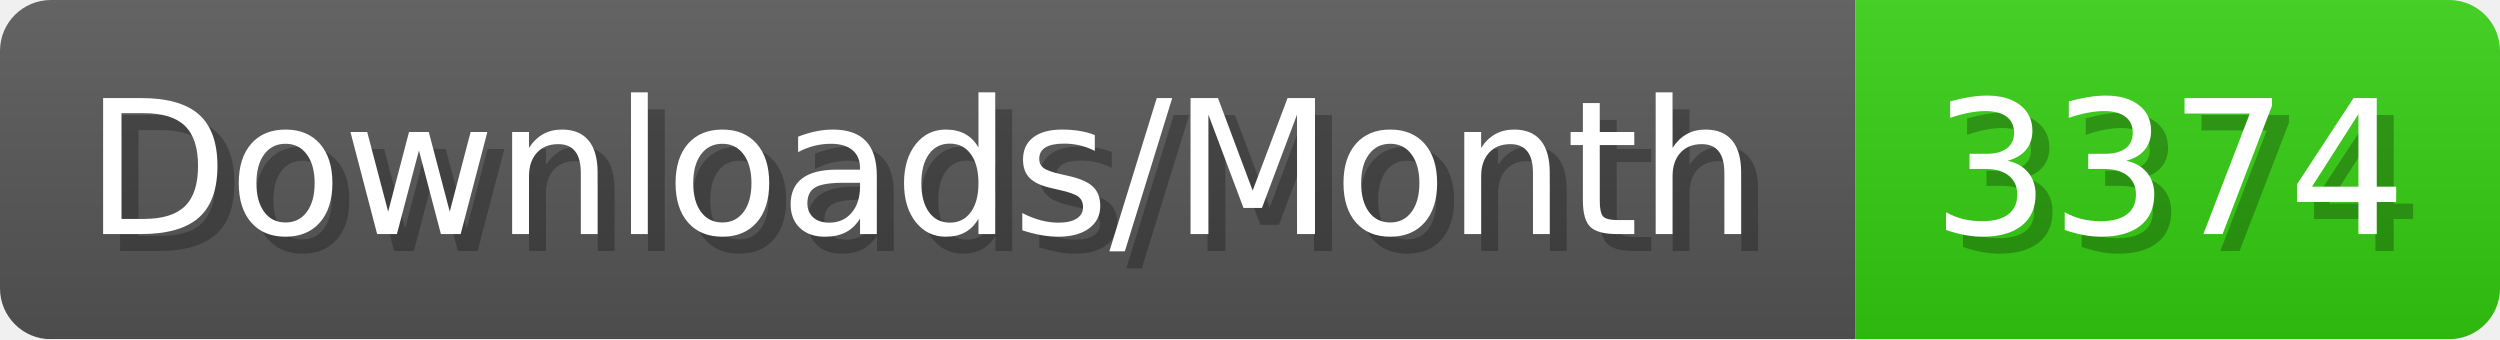
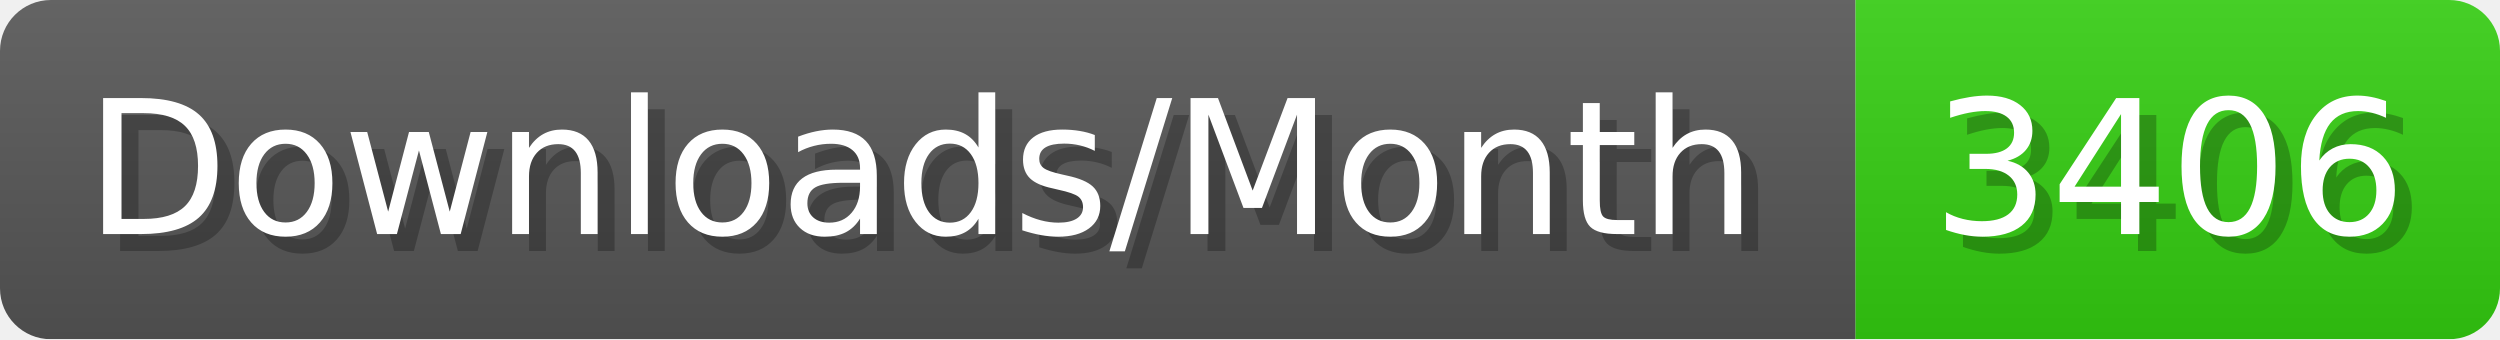
- <svg xmlns="http://www.w3.org/2000/svg" width="147.4" height="20" viewBox="0 0 1474 200" role="img" aria-label="Downloads/Month: 3374">
+ <svg xmlns="http://www.w3.org/2000/svg" width="147.4" height="20" viewBox="0 0 1474 200" role="img" aria-label="Downloads/Month: 3406">
  <linearGradient id="YlXUI" x2="0" y2="100%">
    <stop offset="0" stop-opacity=".1" stop-color="#EEE" />
    <stop offset="1" stop-opacity=".1" />
  </linearGradient>
  <mask id="JHhop">
    <rect width="1474" height="200" rx="30" fill="#FFF" />
  </mask>
  <g mask="url(#JHhop)">
    <rect width="1094" height="200" fill="#555" />
    <rect width="380" height="200" fill="#3C1" x="1094" />
    <rect width="1474" height="200" fill="url(#YlXUI)" />
  </g>
  <g aria-hidden="true" fill="#fff" text-anchor="start" font-family="Verdana,DejaVu Sans,sans-serif" font-size="110">
    <text x="60" y="148" textLength="994" fill="#000" opacity="0.25">Downloads/Month</text>
    <text x="50" y="138" textLength="994">Downloads/Month</text>
-     <text x="1149" y="148" textLength="280" fill="#000" opacity="0.25">3374</text>
-     <text x="1139" y="138" textLength="280">3374</text>
+     <text x="1149" y="148" textLength="280" fill="#000" opacity="0.25">3406</text>
+     <text x="1139" y="138" textLength="280">3406</text>
  </g>
</svg>
